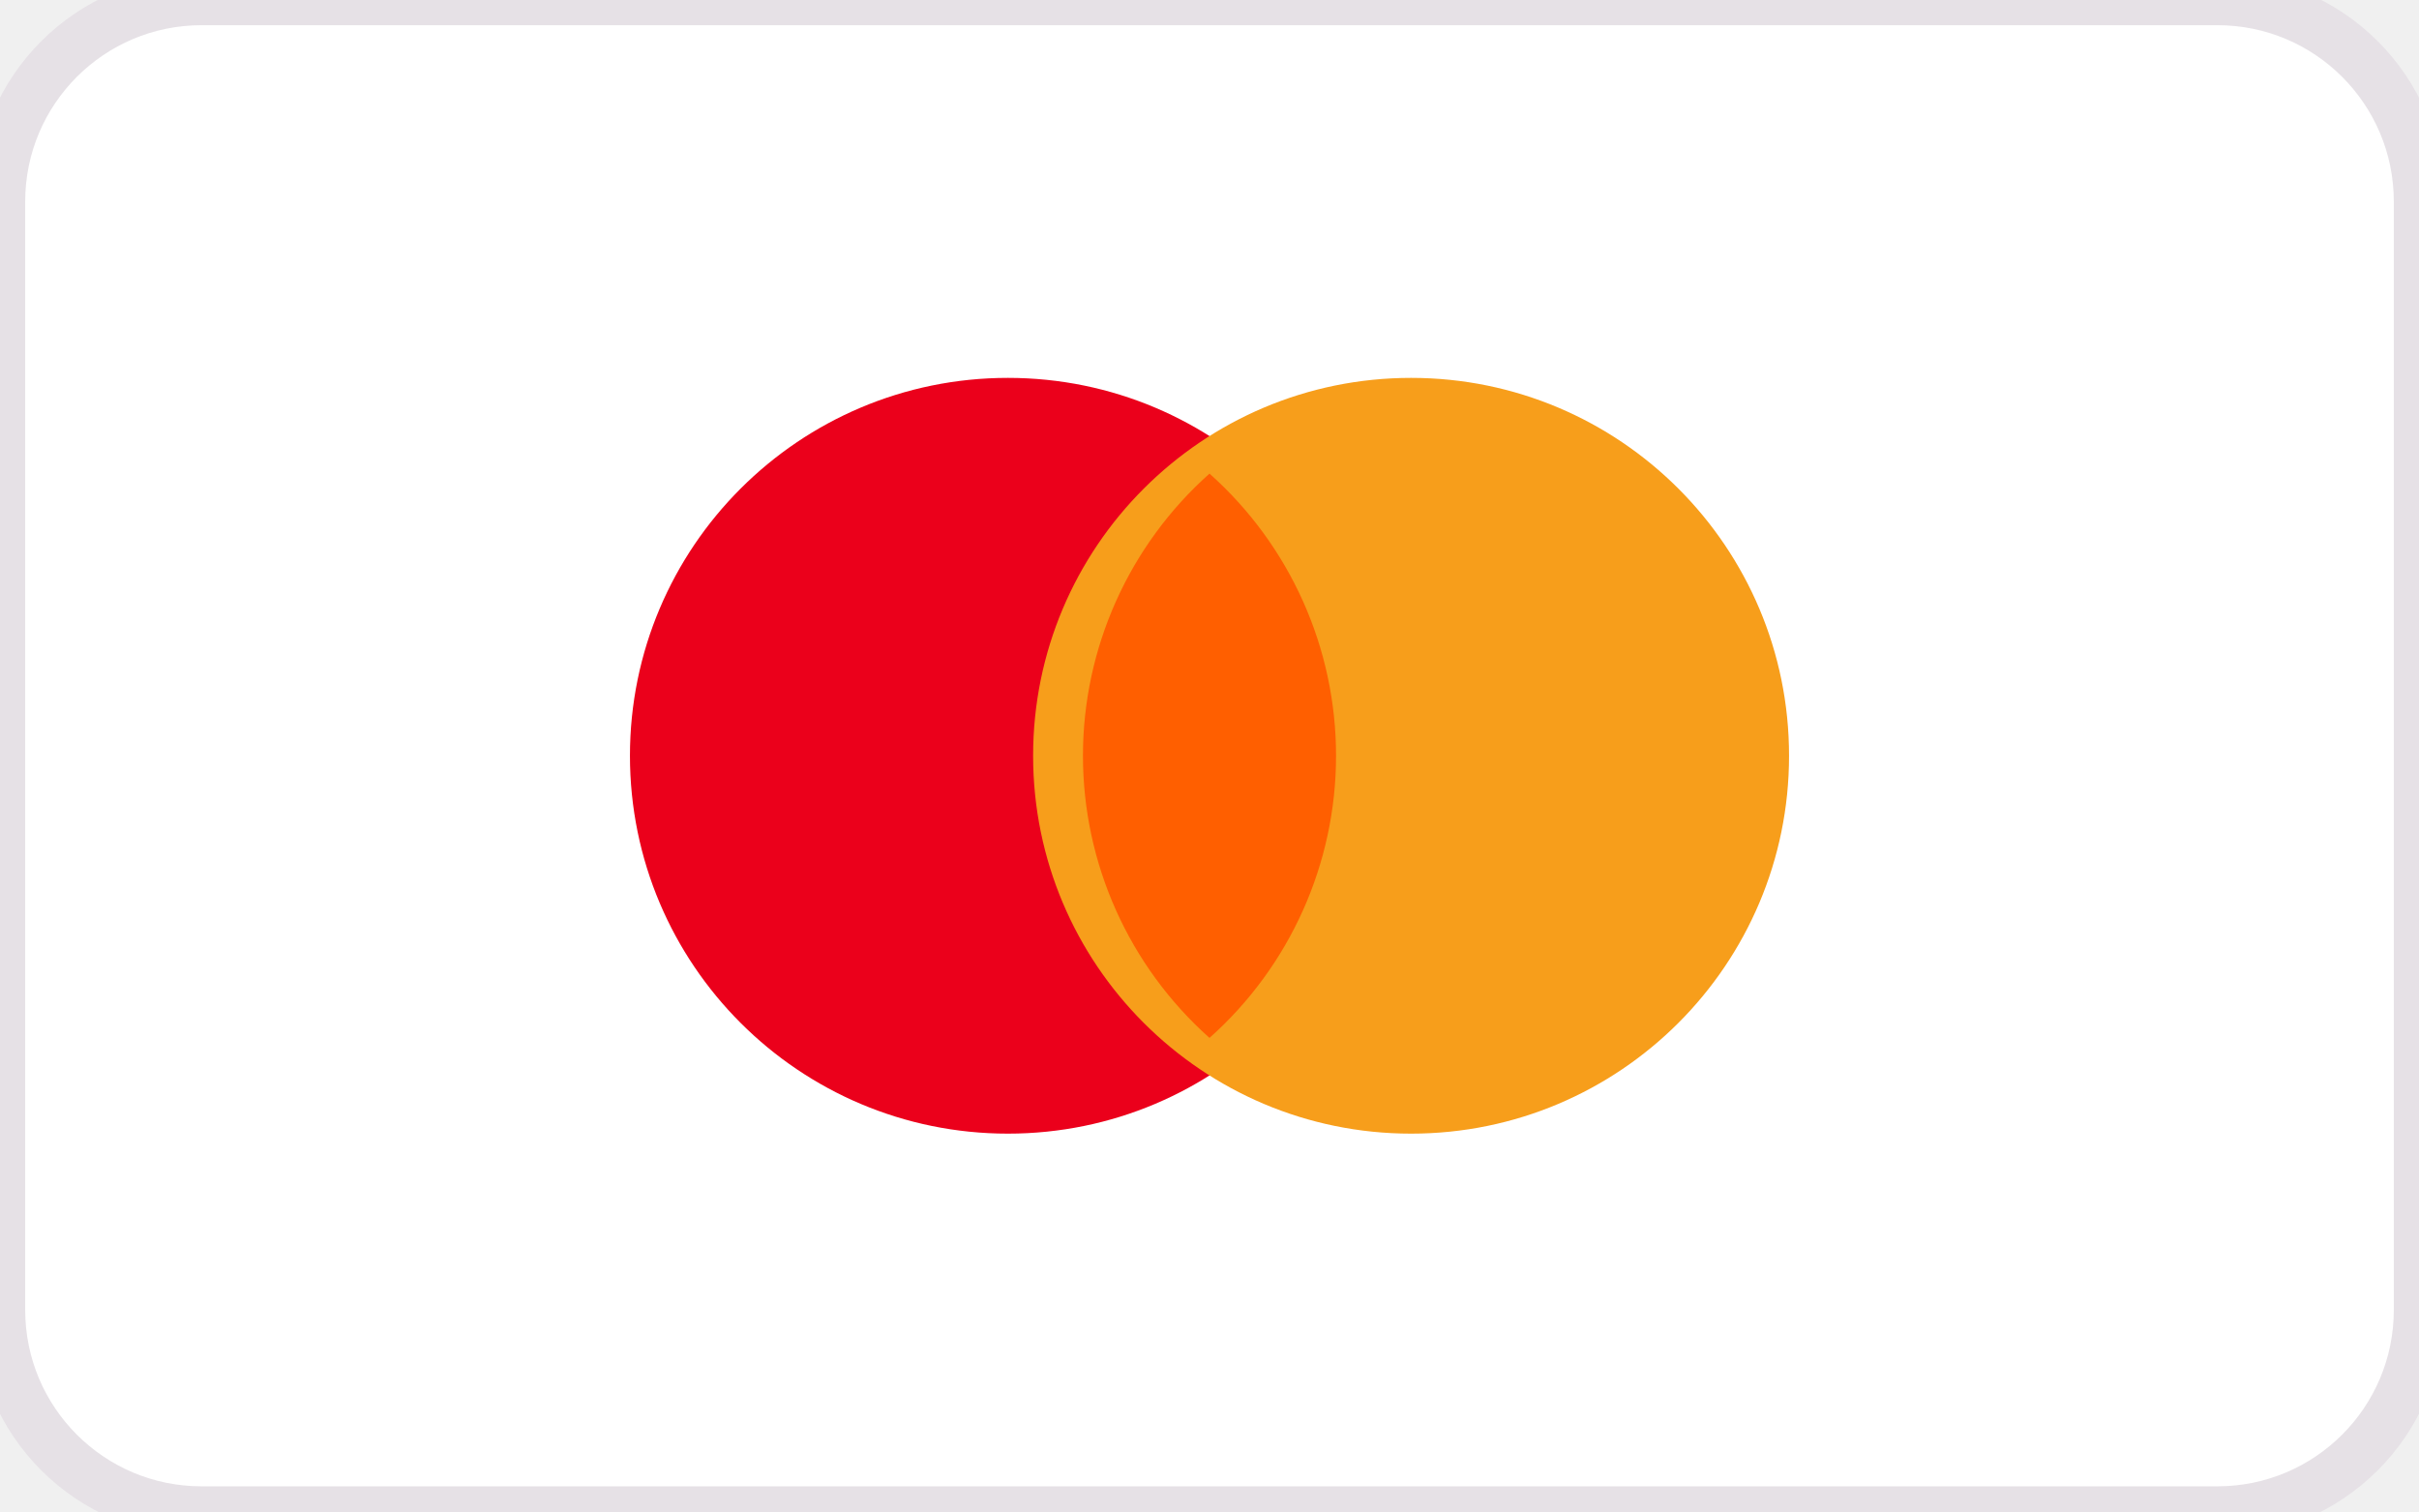
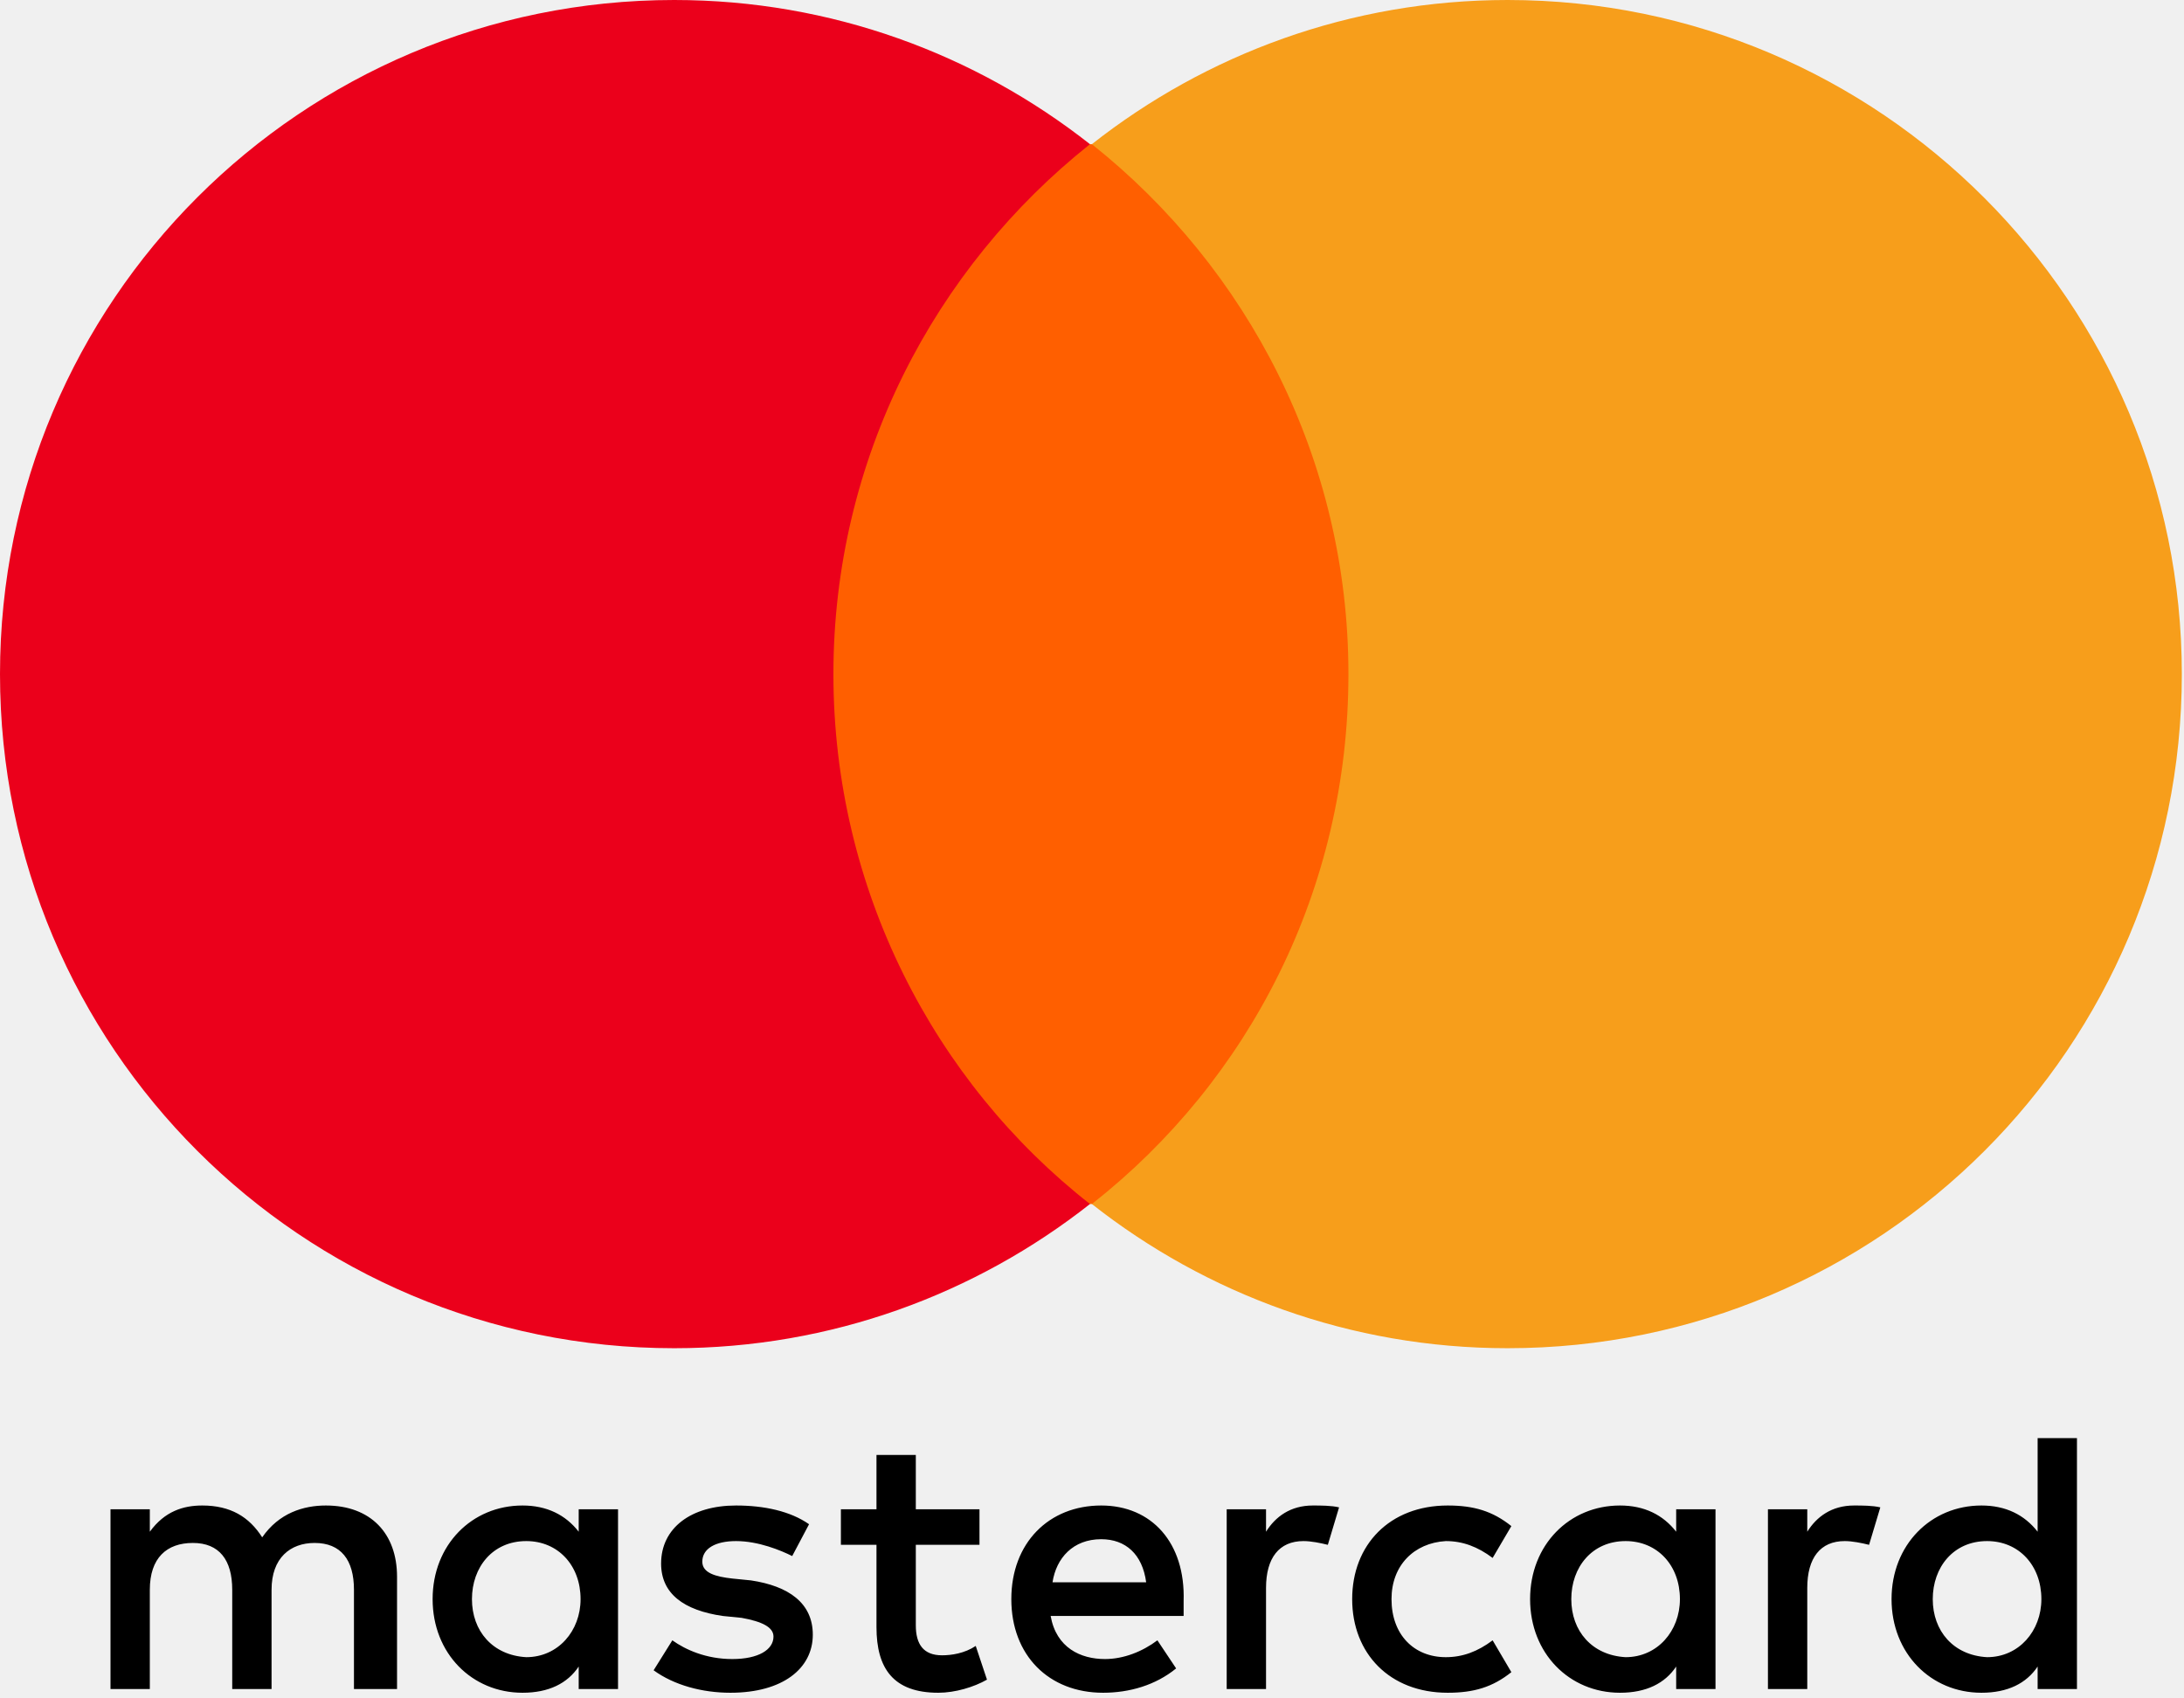
- <svg xmlns="http://www.w3.org/2000/svg" viewBox="0 0 48 30" role="img" aria-label="Mastercard">
-   <rect width="48" height="30" rx="4" fill="#fff" stroke="#E6E1E6" />
-   <circle cx="20" cy="15" r="7.5" fill="#EB001B" />
-   <circle cx="28" cy="15" r="7.5" fill="#F79E1B" />
-   <path d="M24 9.4a7.5 7.5 0 0 0 0 11.2 7.5 7.5 0 0 0 0-11.2z" fill="#FF5F00" />
+ <svg xmlns="http://www.w3.org/2000/svg" width="256px" height="199px" viewBox="0 0 256 199" version="1.1" preserveAspectRatio="xMidYMid">
+   <g>
+     <path d="M46.539,198.011 L46.539,184.84 C46.539,179.791 43.466,176.498 38.197,176.498 C35.563,176.498 32.709,177.376 30.733,180.23 C29.197,177.815 27.002,176.498 23.709,176.498 C21.513,176.498 19.318,177.156 17.562,179.571 L17.562,176.937 L12.952,176.937 L12.952,198.011 L17.562,198.011 L17.562,186.376 C17.562,182.645 19.538,180.888 22.611,180.888 C25.684,180.888 27.221,182.864 27.221,186.376 L27.221,198.011 L31.831,198.011 L31.831,186.376 C31.831,182.645 34.026,180.888 36.88,180.888 C39.954,180.888 41.49,182.864 41.49,186.376 L41.49,198.011 L46.539,198.011 L46.539,198.011 Z M114.811,176.937 L107.348,176.937 L107.348,170.571 L102.738,170.571 L102.738,176.937 L98.567,176.937 L98.567,181.108 L102.738,181.108 L102.738,190.767 C102.738,195.597 104.713,198.45 109.982,198.45 C111.958,198.45 114.153,197.792 115.69,196.914 L114.372,192.962 C113.055,193.84 111.519,194.06 110.421,194.06 C108.226,194.06 107.348,192.743 107.348,190.547 L107.348,181.108 L114.811,181.108 L114.811,176.937 L114.811,176.937 Z M153.887,176.498 C151.253,176.498 149.496,177.815 148.399,179.571 L148.399,176.937 L143.789,176.937 L143.789,198.011 L148.399,198.011 L148.399,186.157 C148.399,182.645 149.935,180.669 152.789,180.669 C153.667,180.669 154.765,180.888 155.643,181.108 L156.96,176.717 C156.082,176.498 154.765,176.498 153.887,176.498 L153.887,176.498 L153.887,176.498 Z M94.835,178.693 C92.639,177.156 89.566,176.498 86.273,176.498 C81.005,176.498 77.492,179.132 77.492,183.303 C77.492,186.816 80.127,188.791 84.737,189.45 L86.932,189.669 C89.347,190.108 90.664,190.767 90.664,191.865 C90.664,193.401 88.908,194.499 85.834,194.499 C82.761,194.499 80.346,193.401 78.809,192.304 L76.614,195.816 C79.029,197.572 82.322,198.45 85.615,198.45 C91.761,198.45 95.274,195.597 95.274,191.645 C95.274,187.913 92.42,185.937 88.029,185.279 L85.834,185.059 C83.858,184.84 82.322,184.401 82.322,183.084 C82.322,181.547 83.858,180.669 86.273,180.669 C88.908,180.669 91.542,181.766 92.859,182.425 L94.835,178.693 L94.835,178.693 Z M217.33,176.498 C214.695,176.498 212.939,177.815 211.841,179.571 L211.841,176.937 L207.231,176.937 L207.231,198.011 L211.841,198.011 L211.841,186.157 C211.841,182.645 213.378,180.669 216.232,180.669 C217.11,180.669 218.208,180.888 219.086,181.108 L220.403,176.717 C219.525,176.498 218.208,176.498 217.33,176.498 L217.33,176.498 L217.33,176.498 Z M158.497,187.474 C158.497,193.84 162.887,198.45 169.693,198.45 C172.766,198.45 174.961,197.792 177.156,196.036 L174.961,192.304 C173.205,193.621 171.449,194.279 169.473,194.279 C165.741,194.279 163.107,191.645 163.107,187.474 C163.107,183.523 165.741,180.888 169.473,180.669 C171.449,180.669 173.205,181.327 174.961,182.645 L177.156,178.913 C174.961,177.156 172.766,176.498 169.693,176.498 C162.887,176.498 158.497,181.108 158.497,187.474 L158.497,187.474 L158.497,187.474 Z M201.085,187.474 L201.085,176.937 L196.475,176.937 L196.475,179.571 C194.938,177.596 192.743,176.498 189.889,176.498 C183.962,176.498 179.352,181.108 179.352,187.474 C179.352,193.84 183.962,198.45 189.889,198.45 C192.962,198.45 195.158,197.353 196.475,195.377 L196.475,198.011 L201.085,198.011 L201.085,187.474 Z M184.181,187.474 C184.181,183.742 186.596,180.669 190.547,180.669 C194.279,180.669 196.914,183.523 196.914,187.474 C196.914,191.206 194.279,194.279 190.547,194.279 C186.596,194.06 184.181,191.206 184.181,187.474 L184.181,187.474 Z M129.081,176.498 C122.934,176.498 118.543,180.888 118.543,187.474 C118.543,194.06 122.934,198.45 129.3,198.45 C132.373,198.45 135.447,197.572 137.862,195.597 L135.666,192.304 C133.91,193.621 131.715,194.499 129.52,194.499 C126.666,194.499 123.812,193.182 123.153,189.45 L138.74,189.45 L138.74,187.694 C138.959,180.888 135.008,176.498 129.081,176.498 L129.081,176.498 L129.081,176.498 Z M129.081,180.449 C131.934,180.449 133.91,182.206 134.349,185.498 L123.373,185.498 C123.812,182.645 125.788,180.449 129.081,180.449 L129.081,180.449 Z M243.453,187.474 L243.453,168.595 L238.843,168.595 L238.843,179.571 C237.306,177.596 235.111,176.498 232.257,176.498 C226.33,176.498 221.72,181.108 221.72,187.474 C221.72,193.84 226.33,198.45 232.257,198.45 C235.331,198.45 237.526,197.353 238.843,195.377 L238.843,198.011 L243.453,198.011 L243.453,187.474 Z M226.55,187.474 C226.55,183.742 228.964,180.669 232.916,180.669 C236.648,180.669 239.282,183.523 239.282,187.474 C239.282,191.206 236.648,194.279 232.916,194.279 C228.964,194.06 226.55,191.206 226.55,187.474 L226.55,187.474 Z M72.443,187.474 L72.443,176.937 L67.833,176.937 L67.833,179.571 C66.296,177.596 64.101,176.498 61.247,176.498 C55.32,176.498 50.71,181.108 50.71,187.474 C50.71,193.84 55.32,198.45 61.247,198.45 C64.321,198.45 66.516,197.353 67.833,195.377 L67.833,198.011 L72.443,198.011 L72.443,187.474 Z M55.32,187.474 C55.32,183.742 57.735,180.669 61.686,180.669 C65.418,180.669 68.053,183.523 68.053,187.474 C68.053,191.206 65.418,194.279 61.686,194.279 C57.735,194.06 55.32,191.206 55.32,187.474 Z" fill="#000000" />
+     <rect fill="#FF5F00" x="93.298" y="16.903" width="69.15" height="124.251" />
+     <path d="M97.689,79.029 C97.689,53.784 109.543,31.392 127.763,16.903 C114.372,6.366 97.469,-1.94737475e-05 79.029,-1.94737475e-05 C35.343,-1.94737475e-05 1.7258174e-06,35.343 1.7258174e-06,79.029 C1.7258174e-06,122.714 35.343,158.058 79.029,158.058 C97.469,158.058 114.372,151.692 127.763,141.154 C109.543,126.885 97.689,104.274 97.689,79.029 Z" fill="#EB001B" />
+     <path d="M255.746,79.029 C255.746,122.714 220.403,158.058 176.717,158.058 C158.277,158.058 141.374,151.692 127.983,141.154 C146.423,126.666 158.058,104.274 158.058,79.029 C158.058,53.784 146.203,31.392 127.983,16.903 C141.374,6.366 158.277,-1.94737475e-05 176.717,-1.94737475e-05 C220.403,-1.94737475e-05 255.746,35.563 255.746,79.029 Z" fill="#F79E1B" />
+   </g>
</svg>
